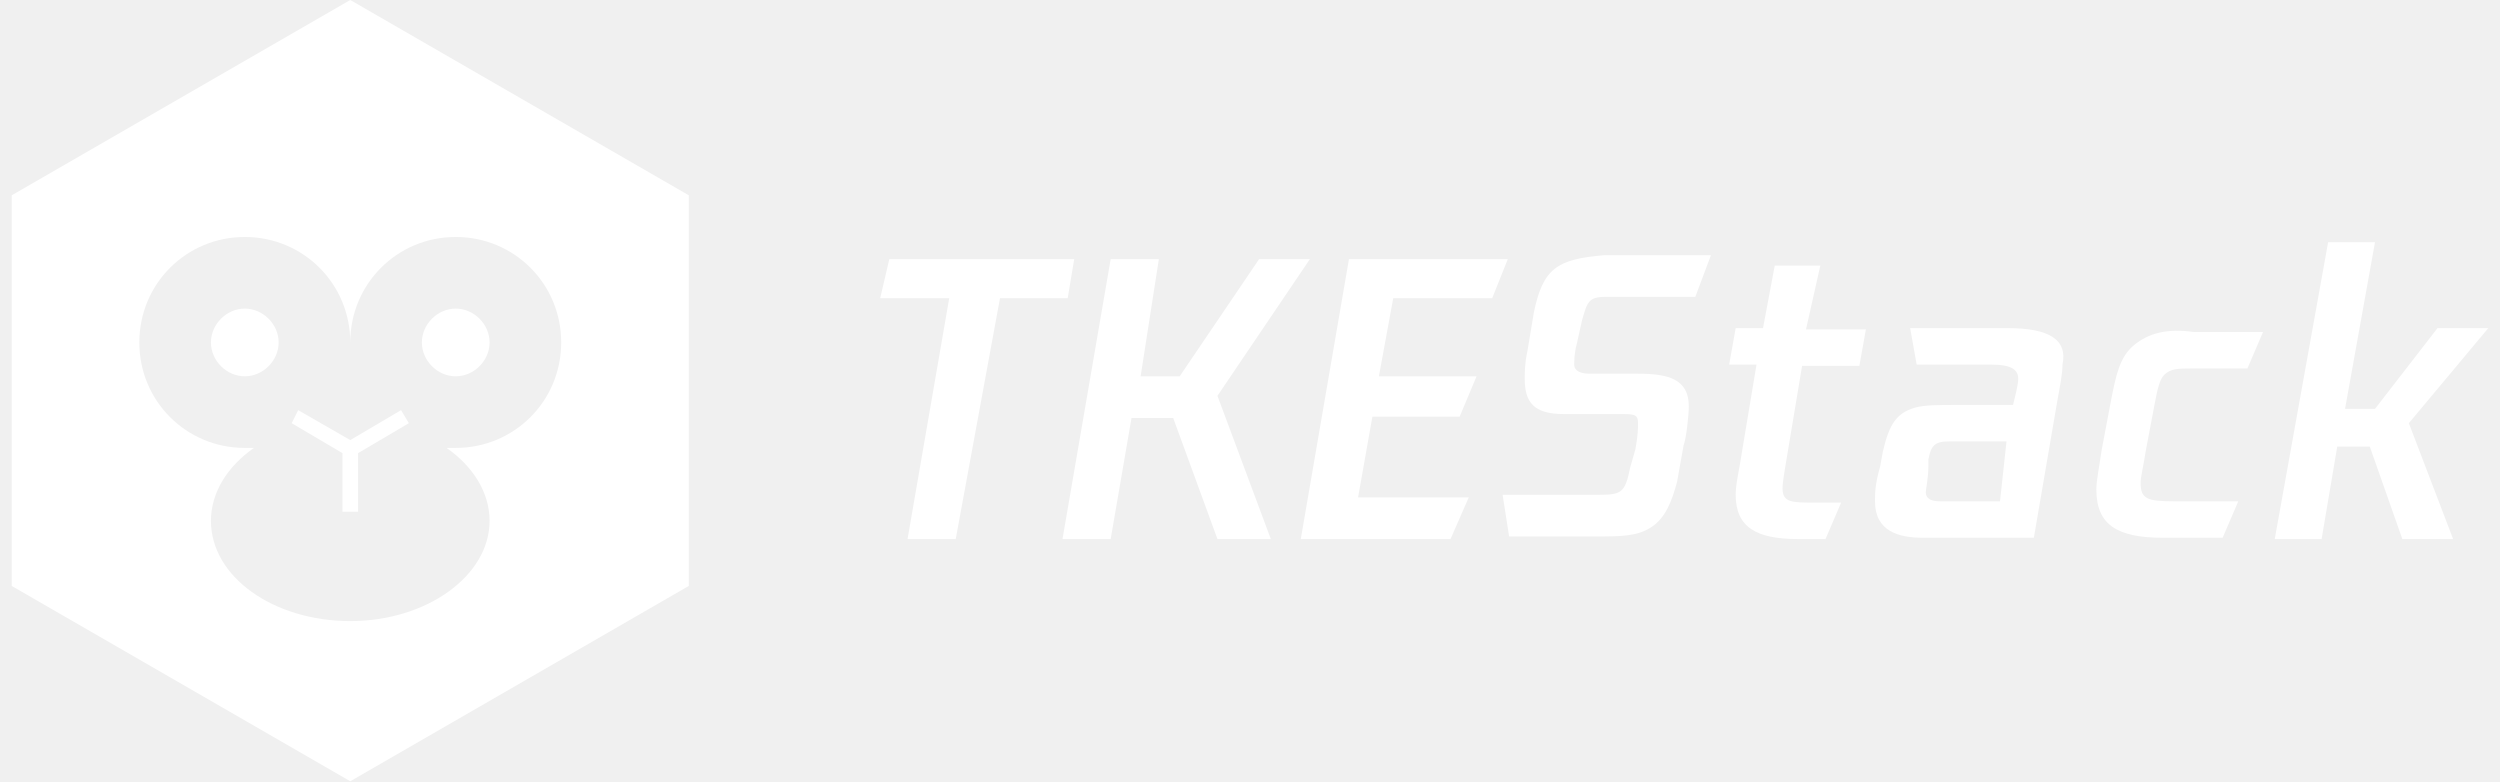
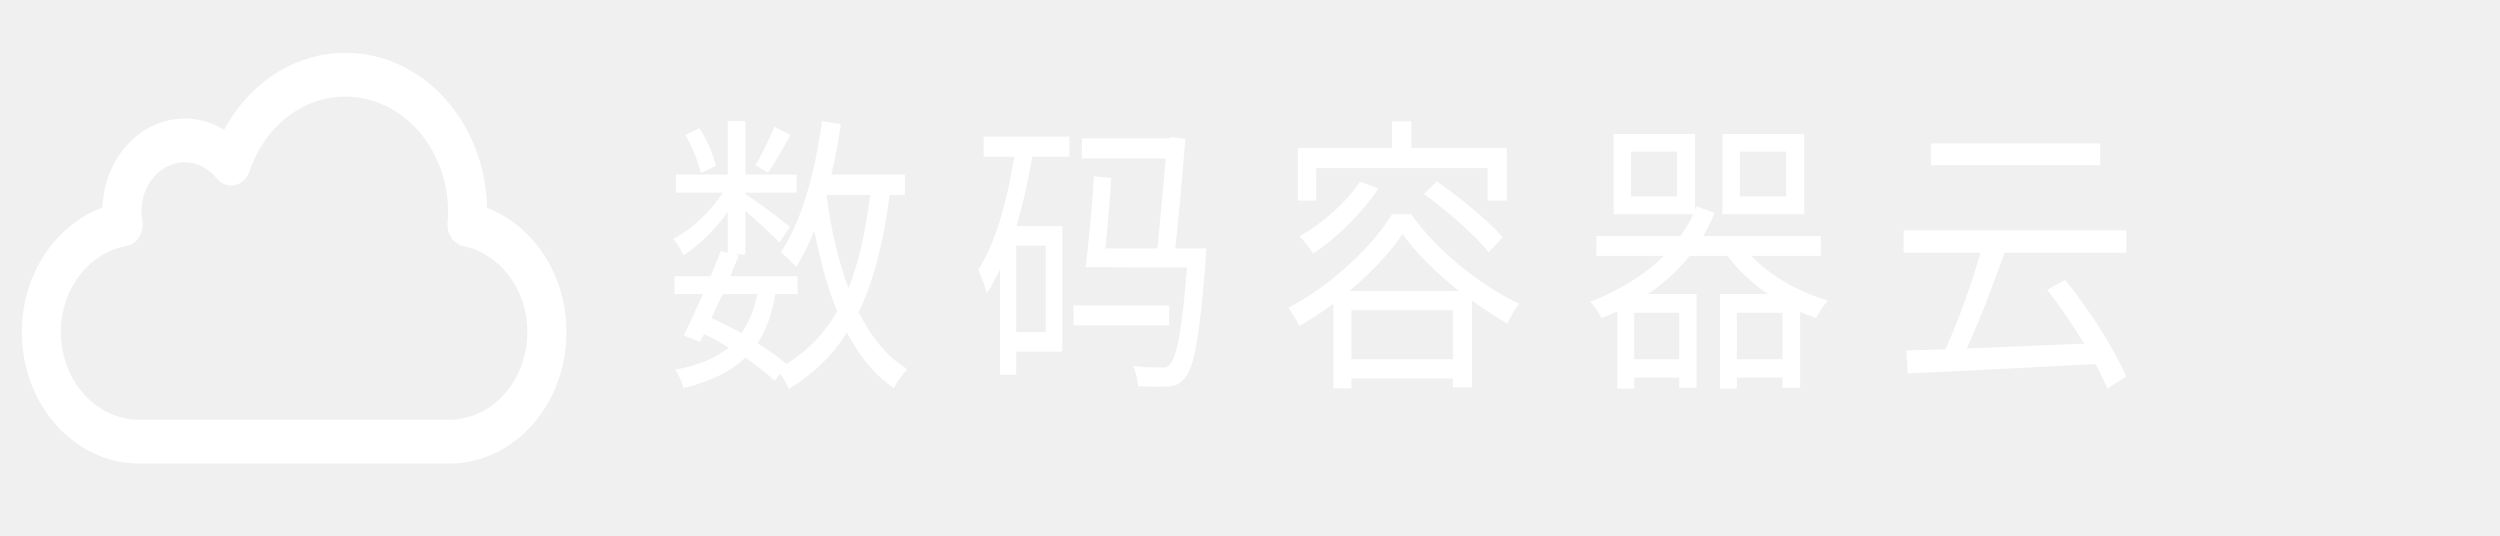
- <svg xmlns="http://www.w3.org/2000/svg" version="1.1" id="图层_1" x="0px" y="0px" width="192px" height="60px" viewBox="0 0 192 60" style="enable-background:new 0 0 192 60;" xml:space="preserve">
-   <style type="text/css">
- 	.st0{fill:#FFFFFF;}
- </style>
+ <svg xmlns="http://www.w3.org/2000/svg" width="280" height="60" version="1.1" xml:space="preserve">
  <g>
-     <polygon class="st0" points="82.5,19.9 68.3,19.9 67.6,22.9 72.9,22.9 69.7,41.4 73.4,41.4 76.8,22.9 82,22.9  " />
-     <polygon class="st0" points="100.6,19.9 96.7,19.9 90.6,28.9 87.6,28.9 89,19.9 85.3,19.9 81.6,41.4 85.3,41.4 86.9,32.1    90.1,32.1 93.5,41.4 97.6,41.4 93.5,30.4  " />
-     <polygon class="st0" points="114.6,22.9 115.8,19.9 103.6,19.9 99.9,41.4 111.4,41.4 112.8,38.2 104.3,38.2 105.4,32 112.1,32    113.4,28.9 105.9,28.9 107,22.9  " />
-     <path class="st0" d="M117.8,24l-0.5,3c-0.2,0.9-0.2,1.6-0.2,2.1c0,1.8,0.7,2.7,3,2.7h4.3c1.1,0,1.4,0,1.4,0.7c0,0.4,0,0.9-0.2,2   l-0.4,1.4c-0.4,2-0.7,2.1-2.5,2.1h-7.3l0.5,3.2h6.6c2,0,3.2,0,4.3-0.7c1.1-0.7,1.6-2,2-3.5l0.5-2.8c0.2-0.5,0.4-2.3,0.4-3   c0-2.1-1.6-2.5-3.9-2.5h-3.7c-0.7,0-1.2-0.2-1.2-0.7c0-0.2,0-0.9,0.2-1.6l0.4-1.8c0.4-1.4,0.5-1.8,1.8-1.8h6.9l1.2-3.2h-8.2   C119.6,19.9,118.5,20.6,117.8,24z" />
-     <path class="st0" d="M139.8,20.4h-3.5l-0.9,4.8h-2.1l-0.5,2.8h2.1l-1.1,6.6c-0.2,1.4-0.5,2.5-0.5,3.4c0,2.5,1.6,3.4,4.8,3.4h2.1   l1.2-2.8h-2c-1.8,0-2.5,0-2.5-1.1c0-0.5,0.2-1.6,0.4-2.8l1.1-6.6h4.4l0.5-2.8h-4.6L139.8,20.4z" />
-     <path class="st0" d="M154.2,25.2h-7.5l0.5,2.8h5.7c1.6,0,2.1,0.4,2.1,1.1c0,0.4-0.2,1.2-0.4,2h-4.3c-1.4,0-2.5,0-3.2,0.2   c-1.4,0.4-2,1.2-2.5,3.4l-0.2,1.1c-0.4,1.4-0.4,2.1-0.4,2.7c0,2.3,1.8,2.8,3.7,2.8h8.5l1.8-10.5c0.2-1.1,0.4-2.1,0.4-2.8   C158.8,26.1,157.4,25.2,154.2,25.2z M153.6,38.5H149c-0.7,0-1.1-0.2-1.1-0.7c0-0.2,0.2-1.1,0.2-2v-0.5c0.2-1.1,0.5-1.4,1.6-1.4h4.4   L153.6,38.5z" />
-     <path class="st0" d="M163.9,26.5c-1.1,0.9-1.4,2.3-1.8,4.4l-0.7,3.7c-0.2,1.4-0.4,2.3-0.4,3c0,2.7,1.6,3.7,5.1,3.7h4.6l1.2-2.8h-5   c-2,0-2.5-0.2-2.5-1.4c0-0.5,0.2-1.2,0.4-2.5l0.7-3.7c0.2-1.1,0.4-1.8,0.7-2.1c0.5-0.5,1.1-0.5,2.1-0.5h4.3l1.2-2.8h-5.3   C166.4,25.2,165,25.6,163.9,26.5z" />
-     <polygon class="st0" points="191.1,25.2 187.2,25.2 182.4,31.4 180.1,31.4 182.4,18.6 178.8,18.6 174.7,41.4 178.3,41.4    179.5,34.3 182,34.3 184.5,41.4 188.4,41.4 185,32.5  " />
-   </g>
-   <g>
-     <path class="st0" d="M26.9,0l-26,15v30l26,15l26-15V15L26.9,0z M35,34.4c-0.3,0-0.5,0-0.7,0c2,1.4,3.3,3.4,3.3,5.6   c0,4.2-4.8,7.7-10.7,7.7S16.2,44.3,16.2,40c0-2.2,1.3-4.2,3.3-5.6c-0.2,0-0.5,0-0.7,0c-4.5,0-8.1-3.6-8.1-8.1s3.6-8.1,8.1-8.1   s8.1,3.6,8.1,8.1c0-4.5,3.6-8.1,8.1-8.1s8.1,3.6,8.1,8.1S39.5,34.4,35,34.4z" />
-     <polygon class="st0" points="26.9,33.8 22.9,31.5 22.4,32.5 26.3,34.8 26.3,39.3 27.5,39.3 27.5,34.8 31.4,32.5 30.8,31.5  " />
-     <path class="st0" d="M18.8,23.7c-1.4,0-2.6,1.2-2.6,2.6s1.2,2.6,2.6,2.6c1.4,0,2.6-1.2,2.6-2.6S20.2,23.7,18.8,23.7z" />
-     <path class="st0" d="M35,23.7c-1.4,0-2.6,1.2-2.6,2.6s1.2,2.6,2.6,2.6c1.4,0,2.6-1.2,2.6-2.6S36.4,23.7,35,23.7z" />
+     <path id="svg_26" d="m15.576,51.915c-7.25,0 -13.131,-6.592 -13.131,-14.72l0,0c0.004,-6.523 3.795,-12.019 9.032,-13.945l0,0c0.182,-5.545 4.239,-9.97 9.227,-9.975l0,0c1.598,0 3.097,0.466 4.399,1.268l0,0c2.771,-5.164 7.813,-8.626 13.586,-8.628l0,0c8.638,0.005 15.663,7.74 15.862,17.367l0,0c5.169,1.972 8.89,7.443 8.894,13.913l0,0c0,8.128 -5.88,14.72 -13.131,14.72l0,0l-34.738,0l0,0l0,0zm36.331,-24.349c-1.118,-0.233 -1.891,-1.379 -1.784,-2.647l0,0c0.037,-0.42 0.059,-0.824 0.059,-1.219l0,0c-0.015,-7.112 -5.147,-12.868 -11.492,-12.878l0,0c-4.922,-0.005 -9.109,3.479 -10.748,8.366l0,0c-0.267,0.792 -0.889,1.384 -1.637,1.546l0,0c-0.744,0.162 -1.519,-0.128 -2.029,-0.758l0,0c-0.91,-1.111 -2.158,-1.793 -3.574,-1.793l0,0c-2.681,0.005 -4.85,2.436 -4.858,5.441l0,0c0,0.334 0.037,0.677 0.098,1.04l0,0c0.107,0.653 -0.018,1.325 -0.357,1.869l0,0c-0.339,0.547 -0.858,0.91 -1.438,1.016l0,0c-4.158,0.768 -7.336,4.782 -7.331,9.644l0,0c0.009,5.419 3.922,9.801 8.756,9.816l0,0l34.74,0c4.834,-0.015 8.741,-4.396 8.752,-9.816l0,0c0.009,-4.801 -3.086,-8.783 -7.159,-9.627l0,0" stroke="#ffffff" fill="#ffffff" stroke-width="0" />
+     <text style="cursor: move;" transform="matrix(1.75138 0 0 2.03001 -341.506 -57.5881)" stroke="#000000" xml:space="preserve" text-anchor="start" font-family="'Yrsa'" font-size="16" id="svg_3" y="48.5" x="237.5" stroke-opacity="0" stroke-width="0" fill="#ffffff">数 码 容 器 云</text>
  </g>
</svg>
